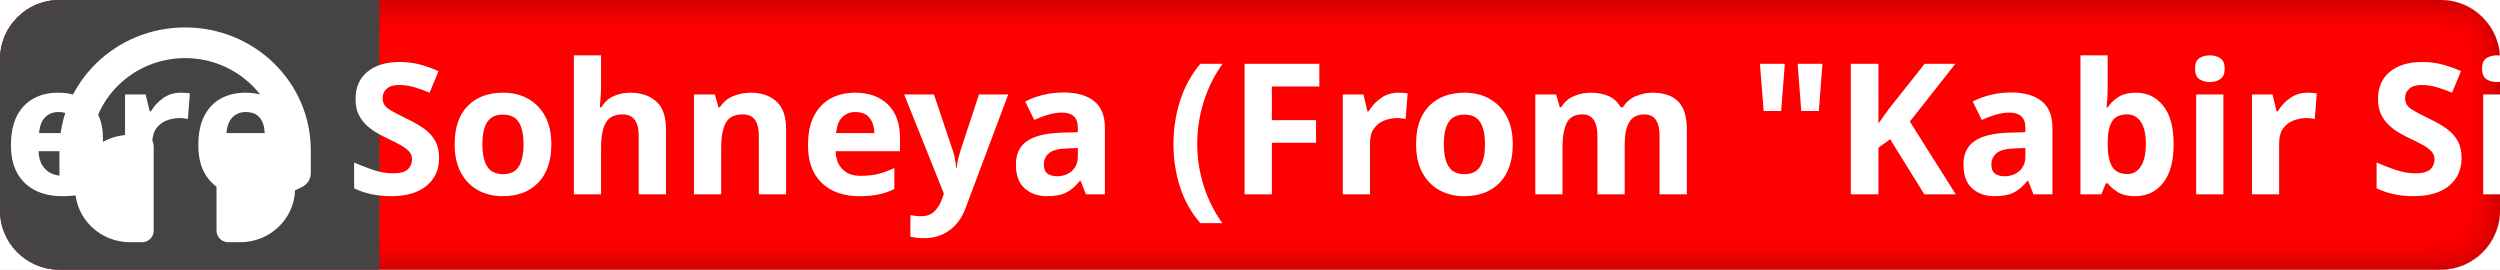
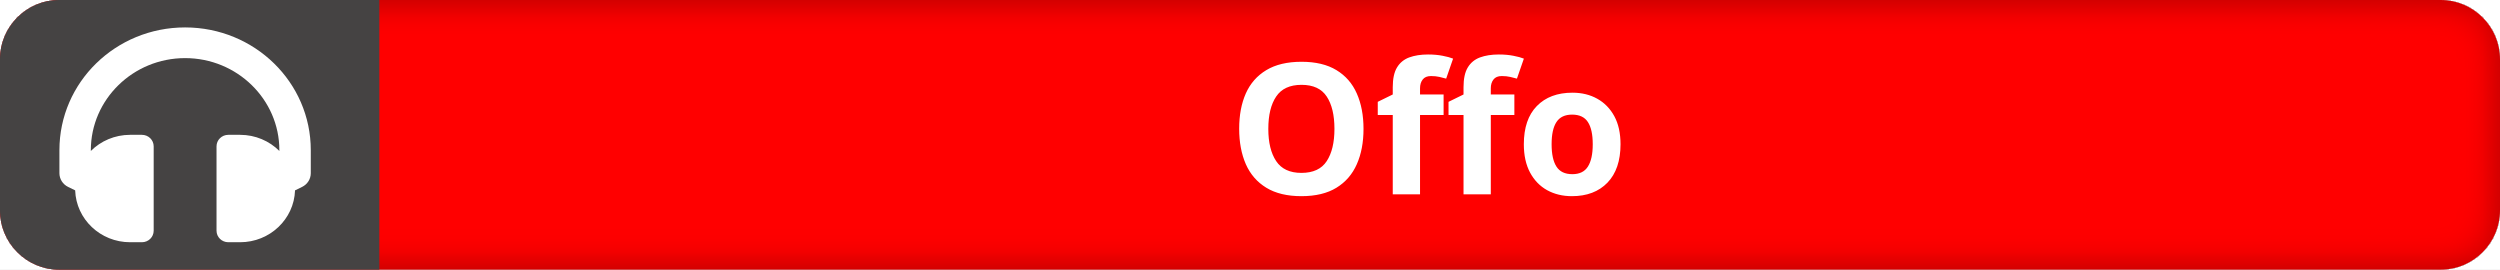
<svg xmlns="http://www.w3.org/2000/svg" width="547" height="59" viewBox="0 0 547 59" fill="none">
  <rect width="547" height="59" fill="#E5E5E5" />
  <rect width="547" height="59" fill="white" />
  <g filter="url(#filter0_i)">
    <rect width="547" height="59" rx="13" fill="#FF0000" />
  </g>
  <path d="M0 13C0 5.82 5.82 0 13 0H83V59H13C5.82 59 0 53.18 0 46V13Z" fill="#454343" />
  <path d="M40.5 6C25.302 6 13 18.012 13 32.857V37.893C13 38.516 13.178 39.127 13.513 39.658C13.849 40.188 14.329 40.617 14.9 40.896L16.445 41.65C16.661 47.954 21.961 53 28.469 53H31.047C32.471 53 33.625 51.873 33.625 50.482V32.018C33.625 30.627 32.471 29.5 31.047 29.5H28.469C25.102 29.5 22.059 30.851 19.875 33.028V32.857C19.875 21.75 29.127 12.714 40.5 12.714C51.873 12.714 61.125 21.75 61.125 32.857V33.028C58.941 30.851 55.898 29.5 52.531 29.5H49.953C48.529 29.5 47.375 30.627 47.375 32.018V50.482C47.375 51.873 48.529 53 49.953 53H52.531C59.039 53 64.339 47.954 64.555 41.65L66.1 40.896C66.671 40.617 67.151 40.188 67.487 39.658C67.822 39.127 68 38.516 68 37.893V32.857C68 18.015 55.701 6 40.5 6Z" fill="white" />
  <text fill="white" xml:space="preserve" style="white-space: pre" font-family="sans-serif" font-size="40" font-weight="600" letter-spacing="0em">
    <tspan x="60%" y="42.518" text-anchor="middle">
-   Mere Sohneya (From "Kabir Singh")
+   Offo
  </tspan>
  </text>
  <defs>
    <filter id="filter0_i" x="0" y="0" width="547" height="59" filterUnits="userSpaceOnUse" color-interpolation-filters="sRGB">
      <feFlood flood-opacity="0" result="BackgroundImageFix" />
      <feBlend mode="normal" in="SourceGraphic" in2="BackgroundImageFix" result="shape" />
      <feColorMatrix in="SourceAlpha" type="matrix" values="0 0 0 0 0 0 0 0 0 0 0 0 0 0 0 0 0 0 127 0" result="hardAlpha" />
      <feOffset />
      <feGaussianBlur stdDeviation="4" />
      <feComposite in2="hardAlpha" operator="arithmetic" k2="-1" k3="1" />
      <feColorMatrix type="matrix" values="0 0 0 0 0 0 0 0 0 0 0 0 0 0 0 0 0 0 0.25 0" />
      <feBlend mode="normal" in2="shape" result="effect1_innerShadow" />
    </filter>
  </defs>
</svg>
